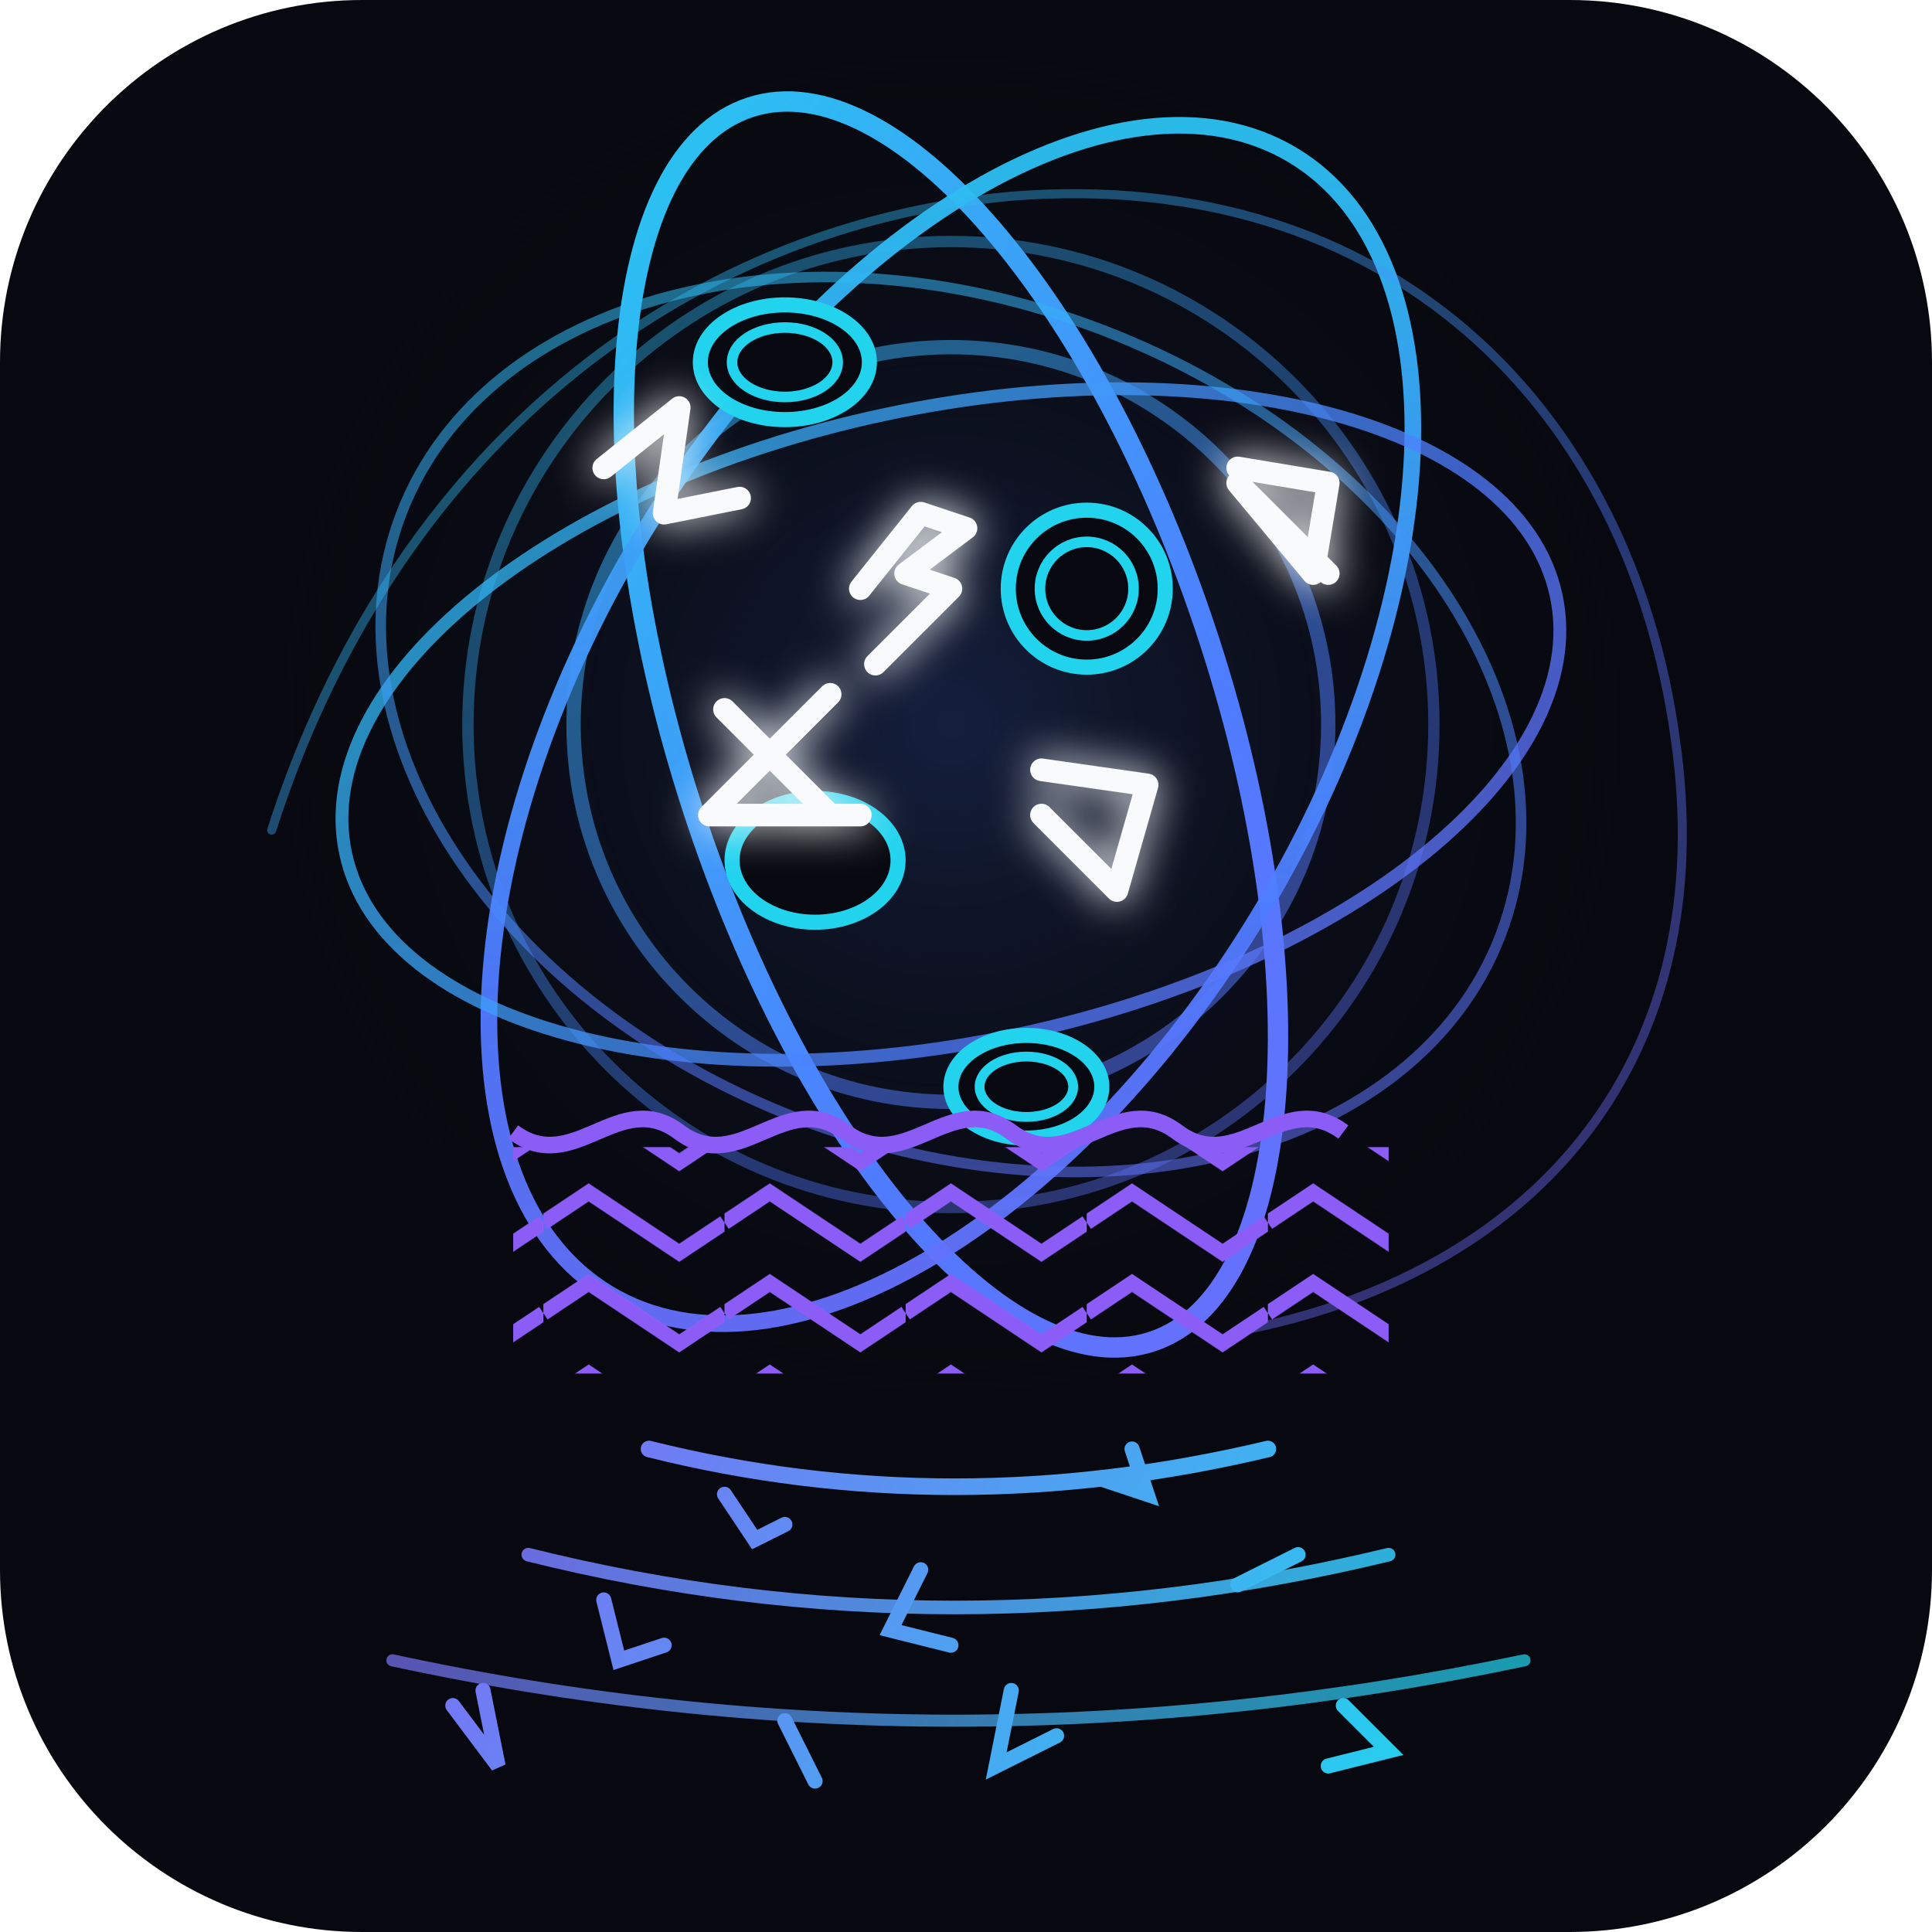
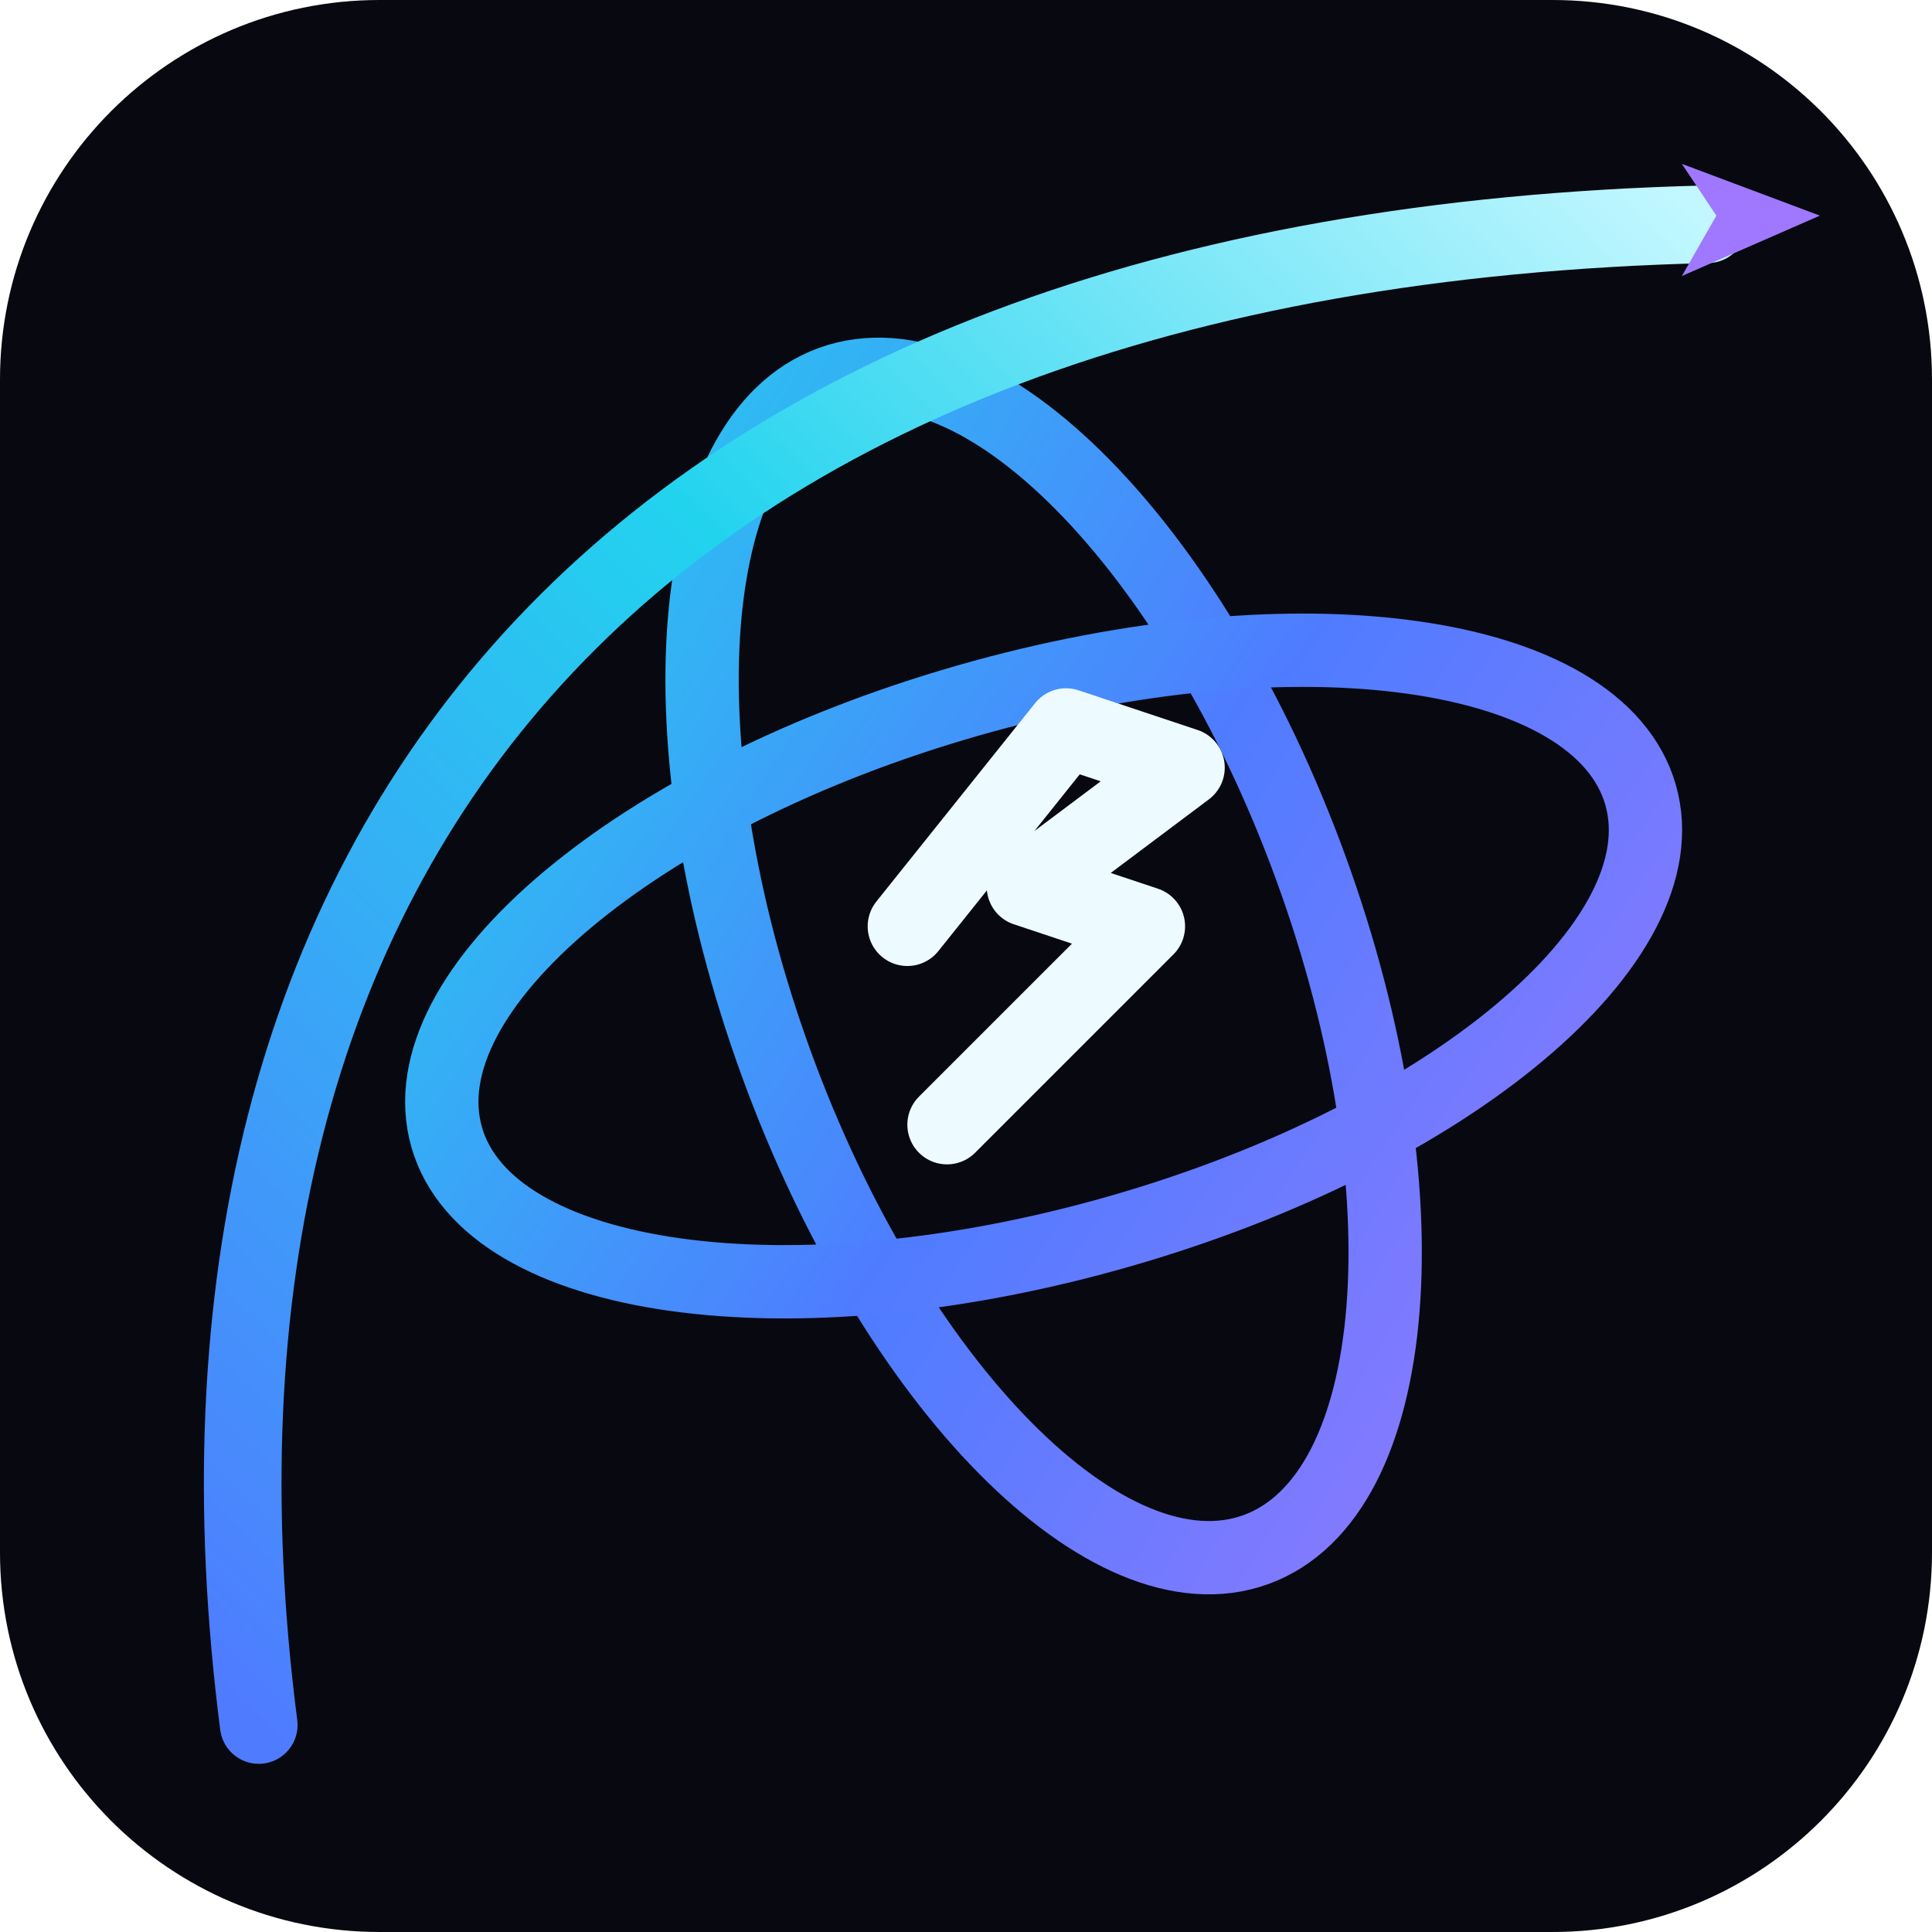
- <svg xmlns="http://www.w3.org/2000/svg" viewBox="0 0 128 128" role="img" aria-labelledby="title desc">
+ <svg xmlns="http://www.w3.org/2000/svg" width="128" height="128" viewBox="16 16 224 224" role="img" aria-labelledby="za-icon-title za-icon-desc">
+   <rect x="16" y="16" width="224" height="224" rx="44" fill="#080910" />
  <defs>
-     <linearGradient id="orbit" x1="25" y1="12" x2="101" y2="118" gradientUnits="userSpaceOnUse">
+     <linearGradient id="za-icon-spectrum" x1="79" y1="58" x2="199" y2="205" gradientUnits="userSpaceOnUse">
      <stop stop-color="#22d3ee" />
      <stop offset=".5" stop-color="#4f7cff" />
-       <stop offset="1" stop-color="#8b5cf6" />
+       <stop offset="1" stop-color="#a078ff" />
    </linearGradient>
-     <linearGradient id="signal" x1="32" y1="76" x2="96" y2="118" gradientUnits="userSpaceOnUse">
-       <stop stop-color="#8b5cf6" />
-       <stop offset="1" stop-color="#22d3ee" />
+     <linearGradient id="za-icon-arc" x1="45" y1="215" x2="214" y2="42" gradientUnits="userSpaceOnUse">
+       <stop stop-color="#4f7cff" />
+       <stop offset=".56" stop-color="#22d3ee" />
+       <stop offset="1" stop-color="#c2f7ff" />
    </linearGradient>
-     <radialGradient id="halo">
-       <stop stop-color="#243b76" stop-opacity=".45" />
-       <stop offset="1" stop-color="#080910" stop-opacity="0" />
-     </radialGradient>
-     <filter id="glow" x="-70%" y="-70%" width="240%" height="240%">
-       <feGaussianBlur stdDeviation="1.4" result="blur" />
-       <feMerge>
-         <feMergeNode in="blur" />
-         <feMergeNode in="SourceGraphic" />
-       </feMerge>
-     </filter>
-     <pattern id="waves" width="12" height="6" patternUnits="userSpaceOnUse">
-       <path d="M0 3 3 1l3 2 3 2 3-2" fill="none" stroke="url(#signal)" stroke-width="1" />
-     </pattern>
  </defs>
-   <rect width="128" height="128" rx="24" fill="#080910" />
-   <circle cx="63" cy="48" r="47" fill="url(#halo)" />
-   <g fill="none" stroke="url(#orbit)" stroke-linecap="round">
-     <circle cx="63" cy="48" r="32" stroke-width=".75" opacity=".4" />
-     <circle cx="63" cy="48" r="25" stroke-width=".95" opacity=".52" />
-     <ellipse cx="63" cy="48" rx="18" ry="43" stroke-width="1.35" transform="rotate(-18 63 48)" />
-     <ellipse cx="63" cy="48" rx="24" ry="44" stroke-width="1.1" transform="rotate(31 63 48)" opacity=".95" />
-     <ellipse cx="63" cy="48" rx="41" ry="21" stroke-width=".85" transform="rotate(-12 63 48)" opacity=".76" />
-     <ellipse cx="63" cy="48" rx="39" ry="28" stroke-width=".7" transform="rotate(21 63 48)" opacity=".55" />
-     <path d="M18 55c8-25 27-40 49-42 25-2 41 14 44 36 3 21-9 35-28 39" stroke-width=".6" opacity=".42" />
+   <g fill="none" stroke-linecap="round" stroke-linejoin="round">
+     <g stroke="url(#za-icon-spectrum)" stroke-width="8.5">
+       <ellipse cx="137" cy="128" rx="33" ry="72" transform="rotate(-20 137 128)" />
+       <ellipse cx="137" cy="128" rx="72" ry="32" transform="rotate(-16 137 128)" />
+     </g>
+     <path d="M46 216C33 115 88 45 214 42" stroke="url(#za-icon-arc)" stroke-width="9" />
+     <path d="m57 39 4-5 3 1-4 3 3 1-5 5" transform="translate(135 128) scale(4.6) translate(-60 -40)" stroke="#edfaff" stroke-width="2" />
  </g>
-   <g fill="#080910" stroke="url(#orbit)">
-     <g transform="translate(52 24)">
-       <ellipse rx="5.6" ry="3.8" />
-       <ellipse rx="3.5" ry="2.3" stroke-width=".7" />
-     </g>
-     <g transform="translate(72 39)">
-       <circle r="5.2" />
-       <circle r="3.1" stroke-width=".7" />
-     </g>
-     <g transform="translate(54 57)">
-       <ellipse rx="5.5" ry="4.1" />
-     </g>
-     <g transform="translate(68 72)">
-       <ellipse rx="5" ry="3.4" />
-       <ellipse rx="3.1" ry="2" stroke-width=".65" />
-     </g>
-   </g>
-   <g fill="none" stroke="#f8fafc" stroke-width="1.5" stroke-linecap="round" stroke-linejoin="round" filter="url(#glow)">
-     <path d="m40 31 5-4-1 7 5-1" />
-     <path d="m57 39 4-5 3 1-4 3 3 1-5 5" />
-     <path d="m82 31 6 1-1 6-5-6 6 6" />
-     <path d="m48 47 7 7m0-8-8 8h10" />
-     <path d="m69 51 7 1-2 7-5-5" />
-   </g>
-   <rect x="34" y="76" width="58" height="15" fill="url(#waves)" />
-   <path d="M34 75c4 3 7-3 11 0s7-3 11 0 7-3 11 0 7-3 11 0 7-3 11 0" fill="none" stroke="#8b5cf6" stroke-width="1.1" />
-   <g fill="none" stroke="url(#signal)" stroke-linecap="round">
-     <path d="M43 96q20 5 41 0" stroke-width="1.1" />
-     <path d="M35 103q28 7 57 0" stroke-width=".9" opacity=".9" />
-     <path d="M26 110q37 8 75 0" stroke-width=".8" opacity=".72" />
-   </g>
-   <g fill="none" stroke="url(#signal)" stroke-width="1" stroke-linecap="round">
-     <path d="m48 99 2 3 2-1m21-3 3 1-1-3m-35 10 1 4 3-1m17-5-2 4 4 1m19-4 4-2m-56 10 3 4-1-5m20 2 2 4m13-6-1 5 4-2m19-2 3 3-4 1" />
+   <g fill="#a078ff">
+     <path d="M211 35l16 6-16 7 4-7Z" />
  </g>
</svg>
